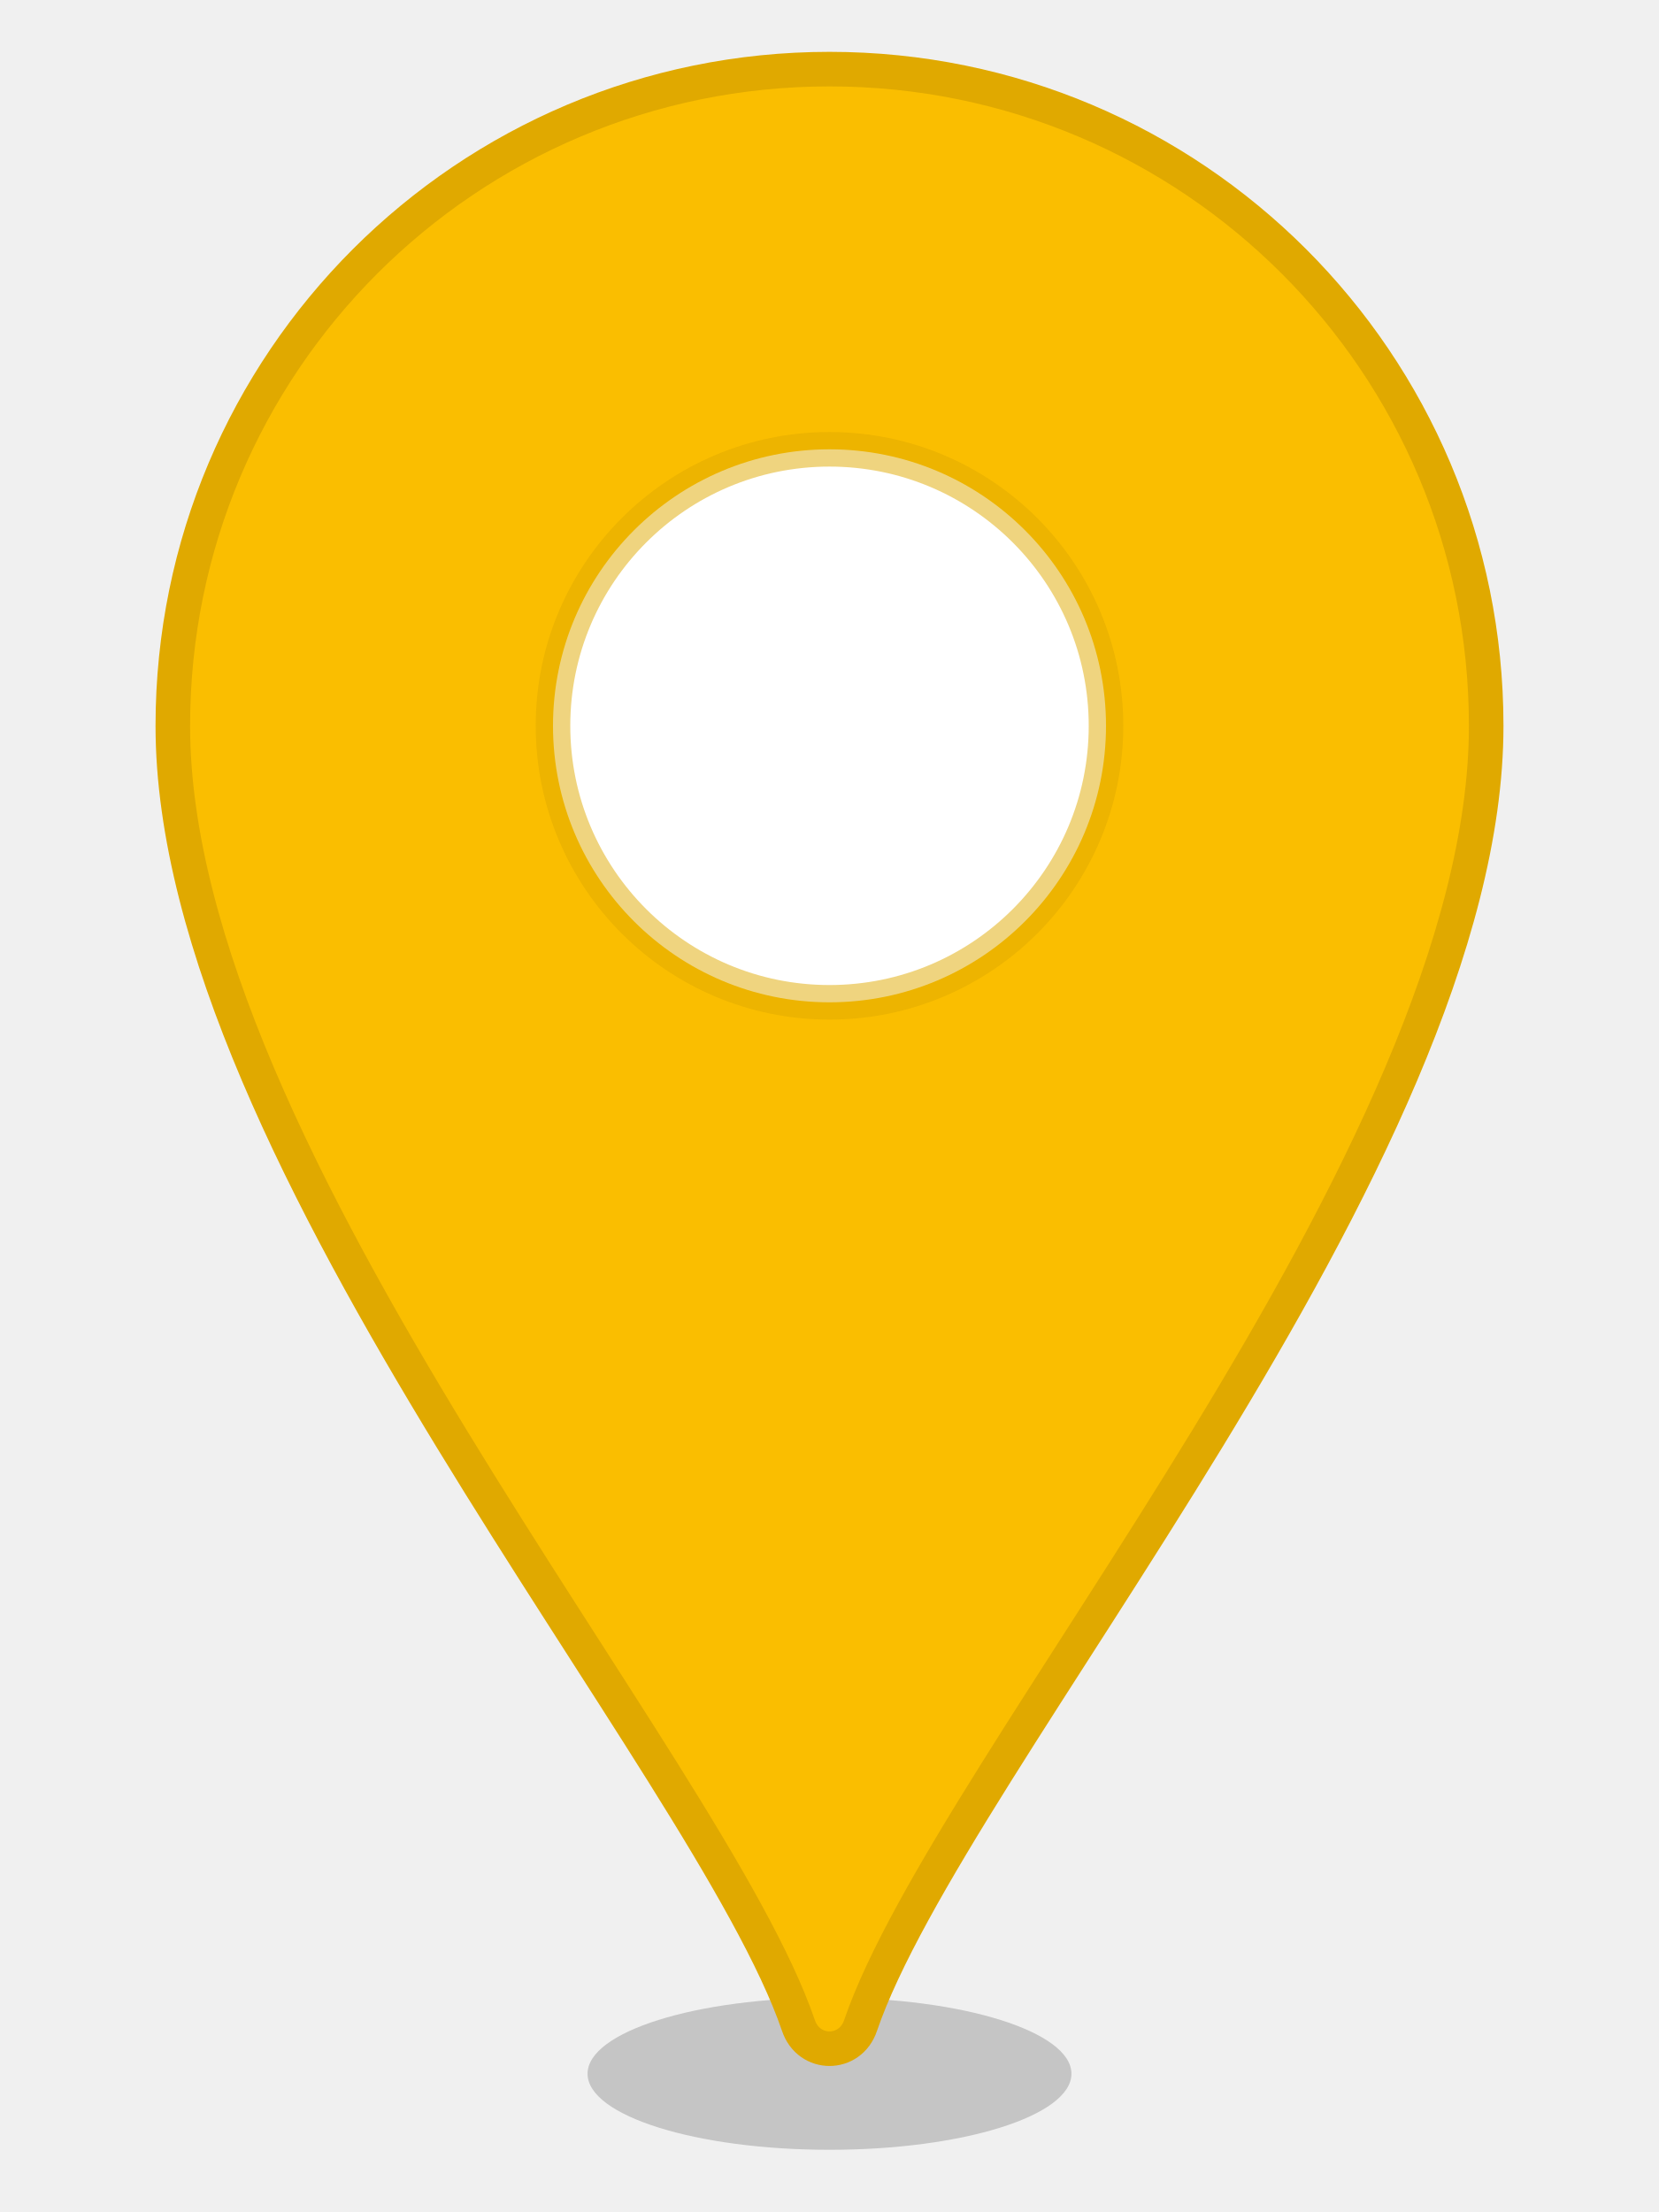
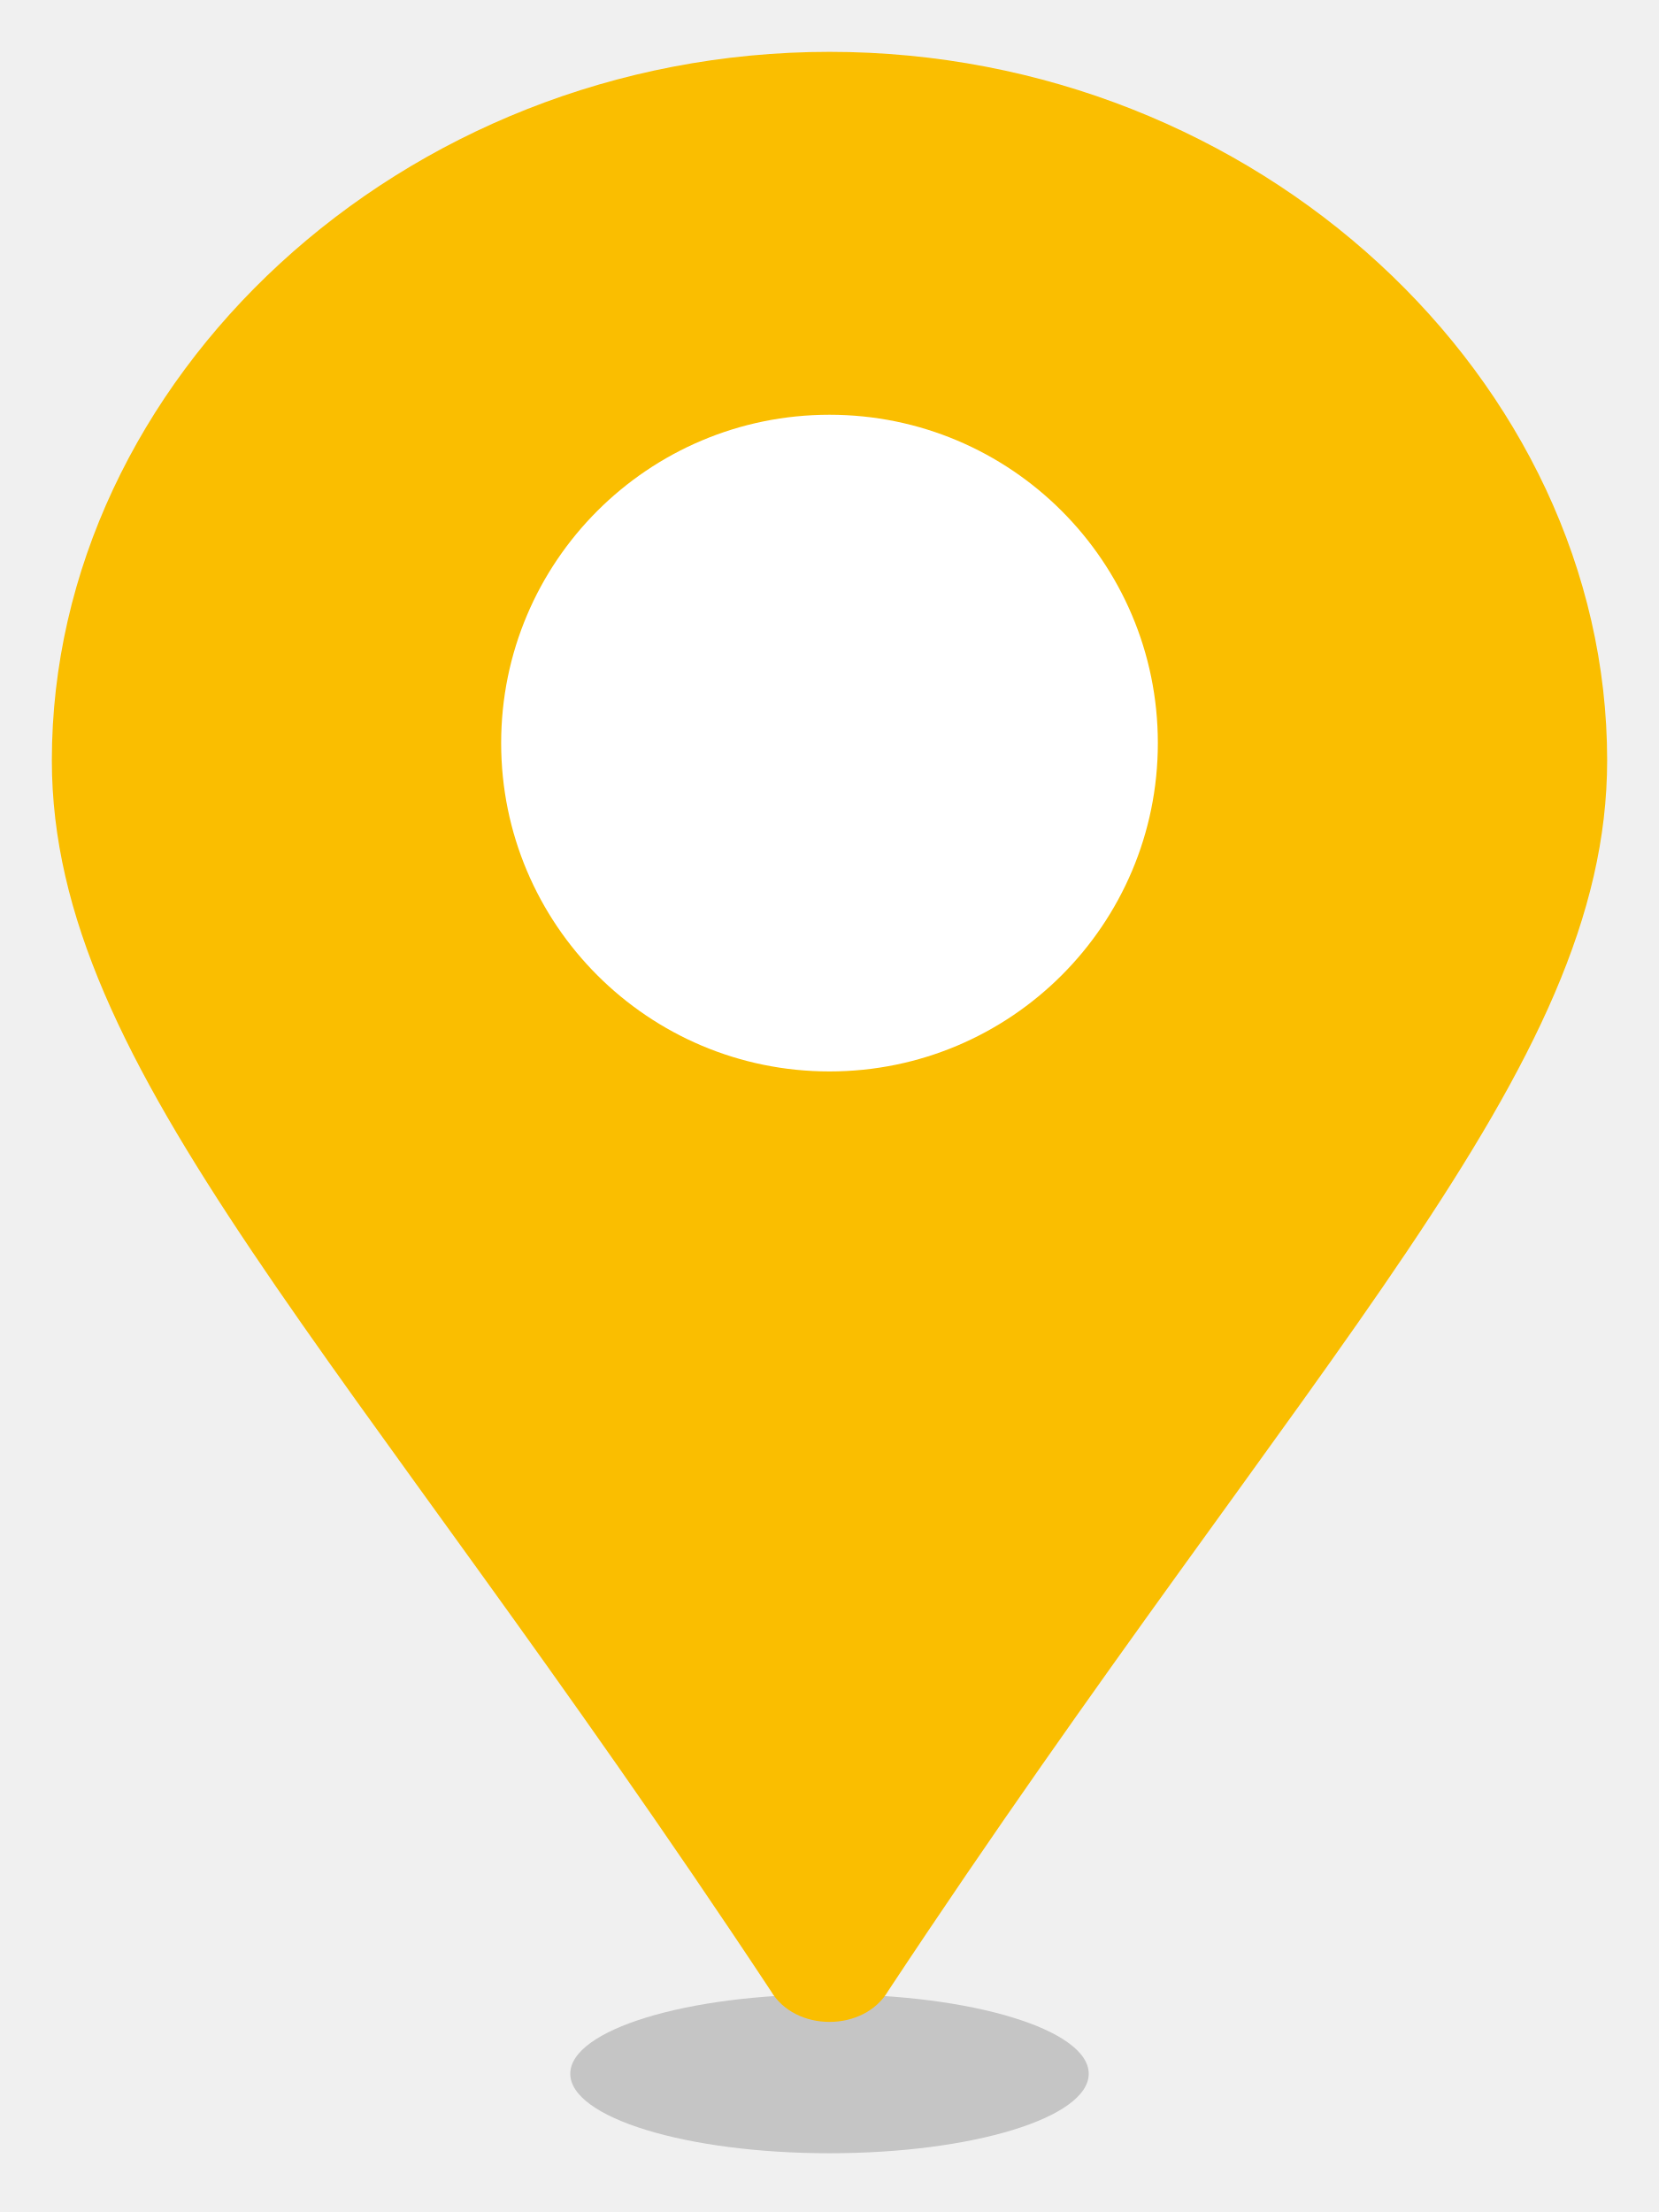
<svg xmlns="http://www.w3.org/2000/svg" viewBox="0 0 48 64" width="48" height="64">
-   <ellipse cx="24" cy="60" rx="7" ry="2.2" fill="#000" opacity=".18" />
-   <path d="M24 2 C13.5 2 5 10.5 5 21 C5 33.5 20.5 51 23.1 58.6 C23.4 59.5 24.6 59.5 24.9 58.6 C27.5 51 43 33.5 43 21 C43 10.5 34.5 2 24 2 Z" fill="#FABE00" stroke="#e0a900" stroke-width="1" />
-   <circle cx="24" cy="21" r="8" fill="#fff" />
-   <circle cx="24" cy="21" r="8" fill="none" stroke="#e0a900" stroke-width="1" opacity=".5" />
+   <ellipse cx="24" cy="60" rx="7.5" ry="2.3" fill="#000" opacity=".18" />
+   <path d="M24 1.5 C11.6 1.5 1.5 11 1.5 22 C1.5 31 10 39 22.3 57.6 C23 58.8 25 58.8 25.7 57.6 C38 39 46.5 31 46.5 22 C46.5 11 36.4 1.5 24 1.5 Z" fill="#FABE00" />
+   <circle cx="24" cy="21.5" r="9.5" fill="#fff" />
</svg>
